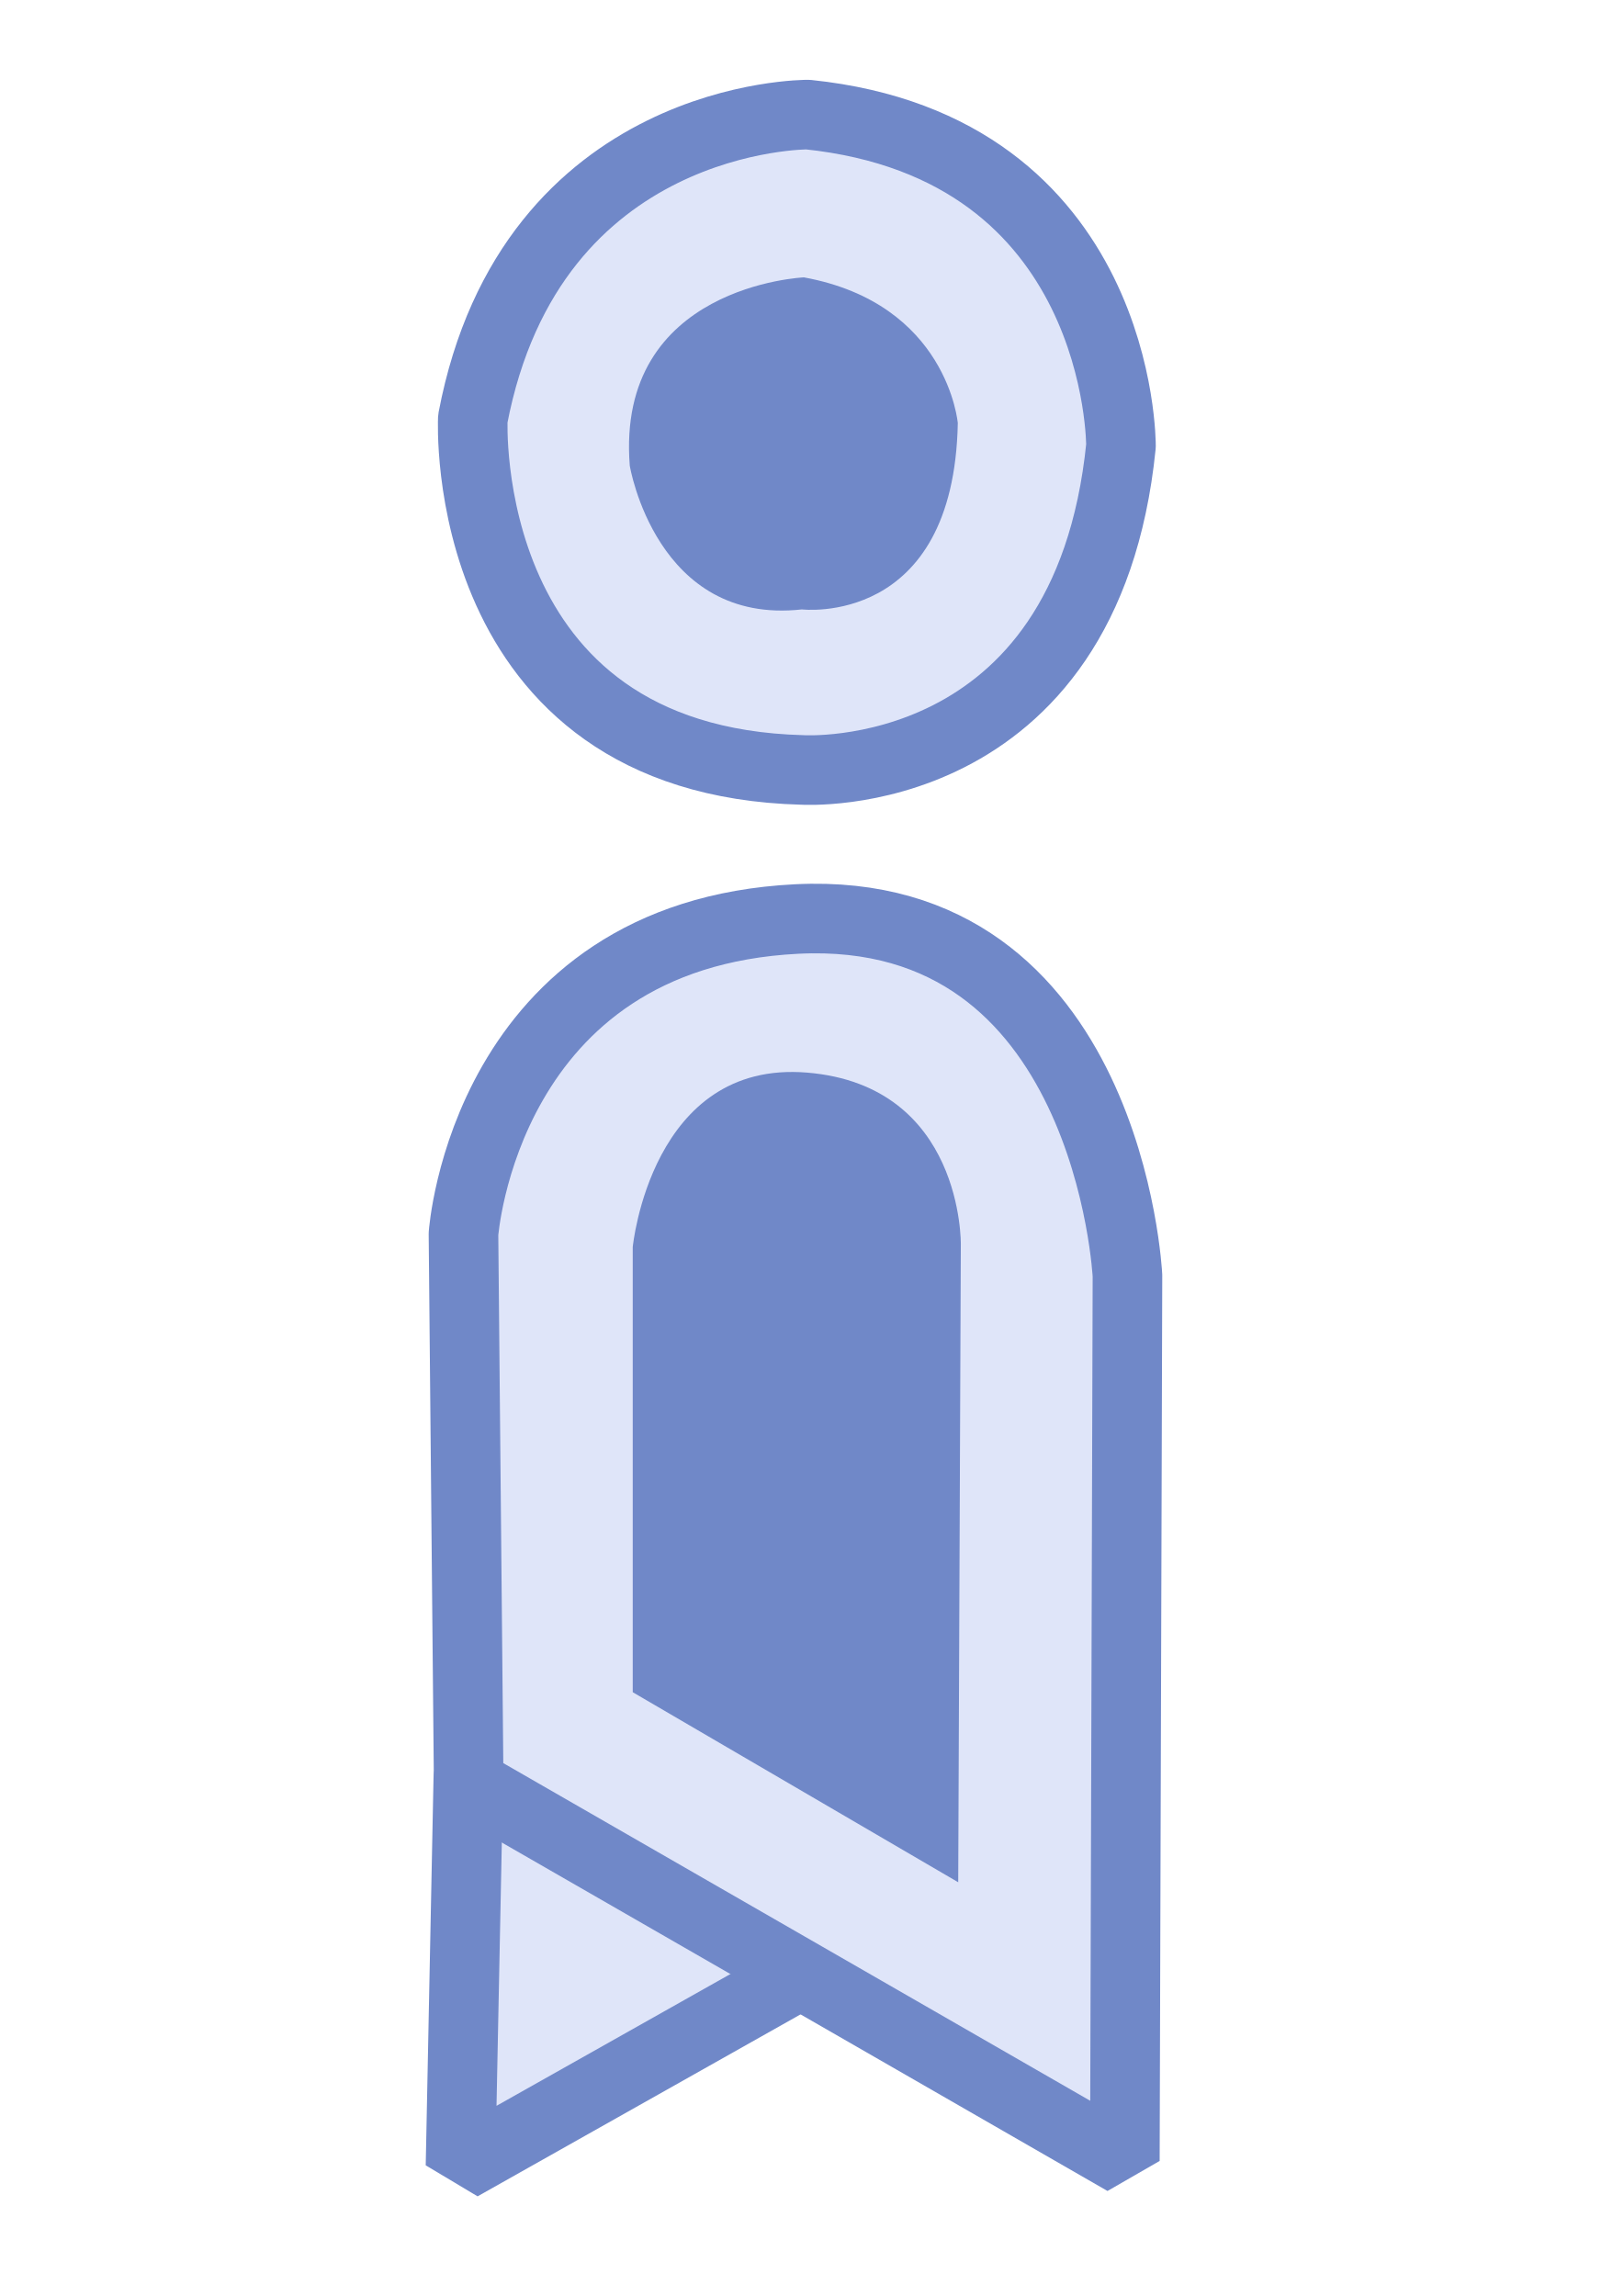
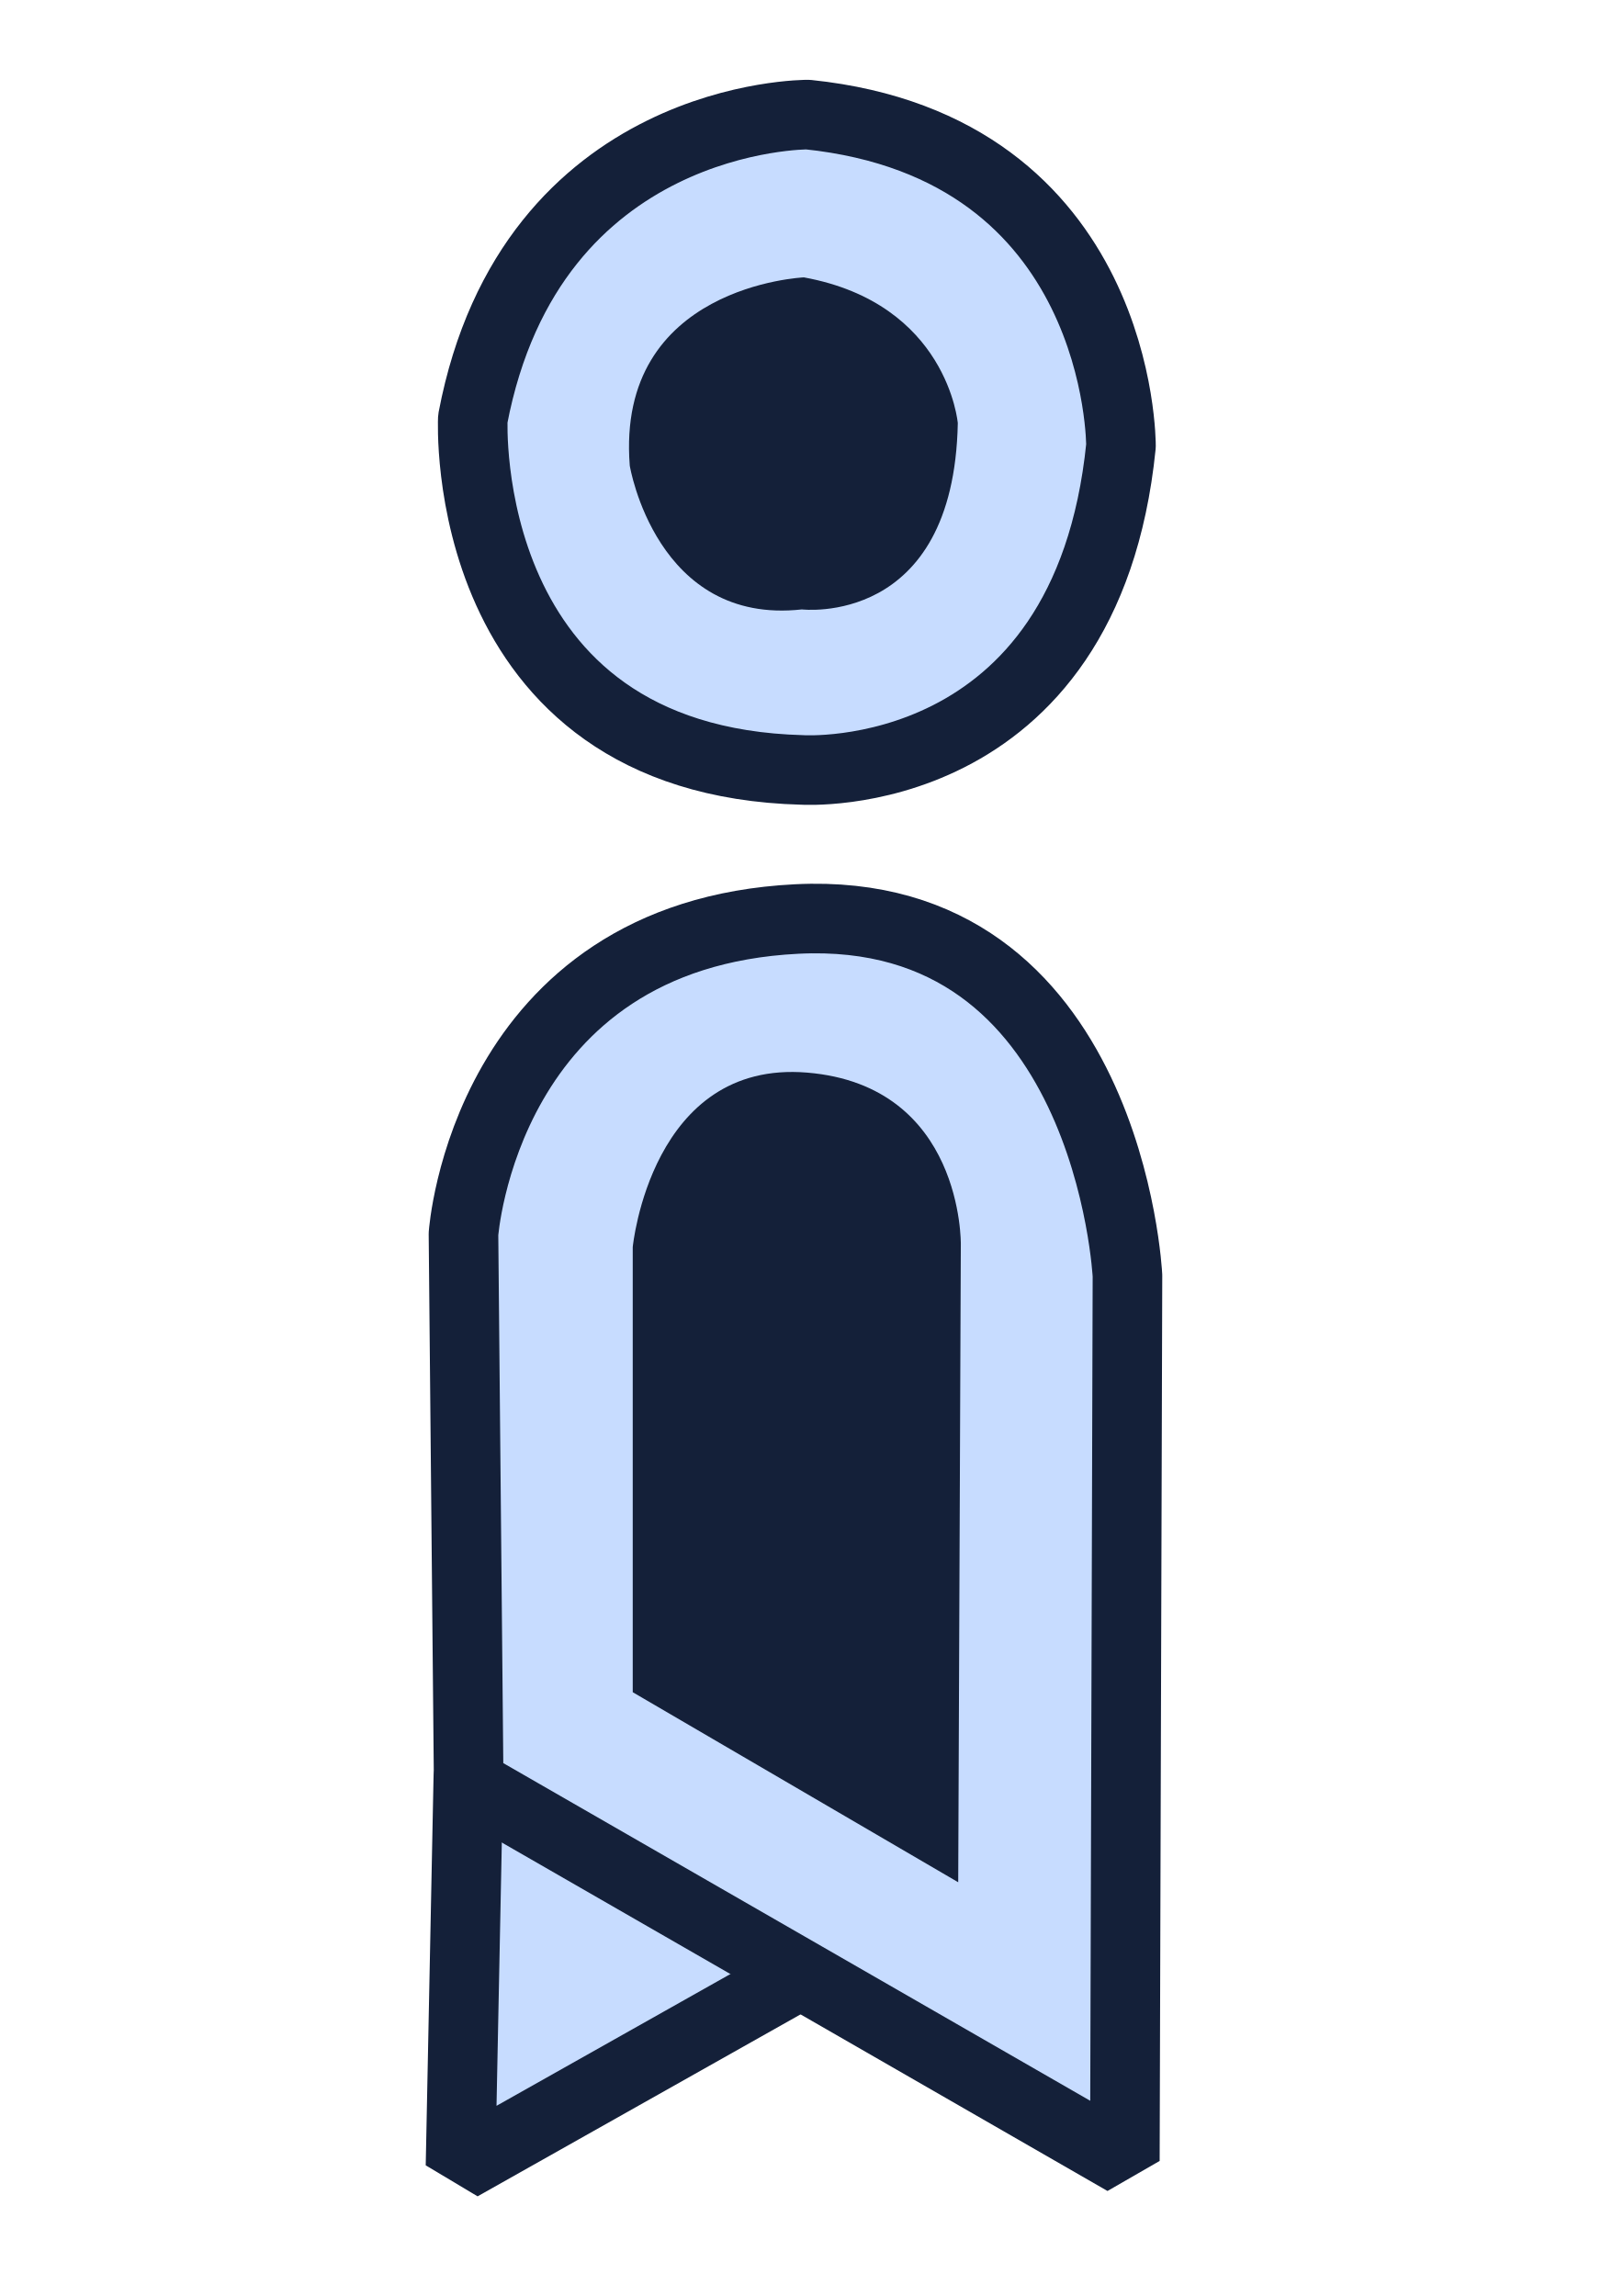
<svg xmlns="http://www.w3.org/2000/svg" width="210mm" height="297mm" viewBox="0 0 210 297" version="1.1" id="svg1" xml:space="preserve">
  <defs id="defs1">
    <linearGradient id="swatch1">
      <stop style="stop-color:#000000;stop-opacity:1;" offset="0" id="stop1" />
    </linearGradient>
    <linearGradient id="swatch3">
      <stop style="stop-color:#afd0fe;stop-opacity:1;" offset="0" id="stop3" />
    </linearGradient>
  </defs>
  <g id="layer1">
-     <path style="fill:#dfe5f9;fill-opacity:1;stroke:#7088c8;stroke-width:9;stroke-linecap:round;stroke-linejoin:bevel;stroke-dasharray:none;stroke-dashoffset:13.606;stroke-opacity:1" d="m 103.772,99.596 c 0,0 36.734,2.355 41.209,-41.915 0,0 0.235,-38.618 -40.502,-42.857 0,0 -35.793,-0.235 -43.328,39.325 0,0 -2.119,44.27 42.621,45.447 z" id="path3" />
-     <path style="fill:#7088c8;fill-opacity:1;stroke:none;stroke-width:0;stroke-linecap:round;stroke-linejoin:bevel;stroke-dasharray:none;stroke-dashoffset:13.606;stroke-opacity:1" d="m 103.711,78.831 c 0,0 19.642,2.357 20.166,-24.094 0,0 -1.309,-15.452 -19.904,-18.857 0,0 -24.356,1.048 -22.523,24.356 0,0 3.405,20.69 22.261,18.595 z" id="path2" />
-     <path style="fill:#dfe5f9;fill-opacity:1;stroke:#7088c8;stroke-width:9;stroke-linecap:round;stroke-linejoin:bevel;stroke-dasharray:none;stroke-dashoffset:13.606;stroke-opacity:1" d="m 60.569,230.01 -1.01,50.178 42.432,-23.91" id="path5" />
-     <path style="fill:#dfe5f9;fill-opacity:1;stroke:#7088c8;stroke-width:9;stroke-linecap:round;stroke-linejoin:bevel;stroke-dasharray:none;stroke-dashoffset:13.606;stroke-opacity:1" d="m 59.944,159.626 c 0,0 2.694,-38.728 43.106,-40.748 40.412,-2.021 42.769,46.137 42.769,46.137 l -0.337,114.5 -84.865,-48.831 z" id="path4" />
-     <path style="fill:#7088c8;fill-opacity:1;stroke:none;stroke-width:0;stroke-linecap:round;stroke-linejoin:bevel;stroke-dasharray:none;stroke-dashoffset:13.606;stroke-opacity:1" d="m 81.834,161.31 v 57.587 l 42.096,24.584 0.337,-82.507 c 0,0 0.337,-20.543 -19.869,-22.226 -20.206,-1.684 -22.563,22.563 -22.563,22.563 z" id="path6" />
+     <path style="fill:#c7dcff;fill-opacity:1;stroke:#142039;stroke-width:9;stroke-linecap:round;stroke-linejoin:bevel;stroke-dasharray:none;stroke-dashoffset:13.606;stroke-opacity:1" d="m 103.772,99.596 c 0,0 36.734,2.355 41.209,-41.915 0,0 0.235,-38.618 -40.502,-42.857 0,0 -35.793,-0.235 -43.328,39.325 0,0 -2.119,44.27 42.621,45.447 z" id="path3" />
+     <path style="fill:#142039;fill-opacity:1;stroke:none;stroke-width:0;stroke-linecap:round;stroke-linejoin:bevel;stroke-dasharray:none;stroke-dashoffset:13.606;stroke-opacity:1" d="m 103.711,78.831 c 0,0 19.642,2.357 20.166,-24.094 0,0 -1.309,-15.452 -19.904,-18.857 0,0 -24.356,1.048 -22.523,24.356 0,0 3.405,20.69 22.261,18.595 z" id="path2" />
+     <path style="fill:#c7dcff;fill-opacity:1;stroke:#142039;stroke-width:9;stroke-linecap:round;stroke-linejoin:bevel;stroke-dasharray:none;stroke-dashoffset:13.606;stroke-opacity:1" d="m 60.569,230.01 -1.01,50.178 42.432,-23.91" id="path5" />
+     <path style="fill:#c7dcff;fill-opacity:1;stroke:#142039;stroke-width:9;stroke-linecap:round;stroke-linejoin:bevel;stroke-dasharray:none;stroke-dashoffset:13.606;stroke-opacity:1" d="m 59.944,159.626 c 0,0 2.694,-38.728 43.106,-40.748 40.412,-2.021 42.769,46.137 42.769,46.137 l -0.337,114.5 -84.865,-48.831 z" id="path4" />
+     <path style="fill:#142039;fill-opacity:1;stroke:none;stroke-width:0;stroke-linecap:round;stroke-linejoin:bevel;stroke-dasharray:none;stroke-dashoffset:13.606;stroke-opacity:1" d="m 81.834,161.31 v 57.587 l 42.096,24.584 0.337,-82.507 c 0,0 0.337,-20.543 -19.869,-22.226 -20.206,-1.684 -22.563,22.563 -22.563,22.563 z" id="path6" />
  </g>
</svg>
